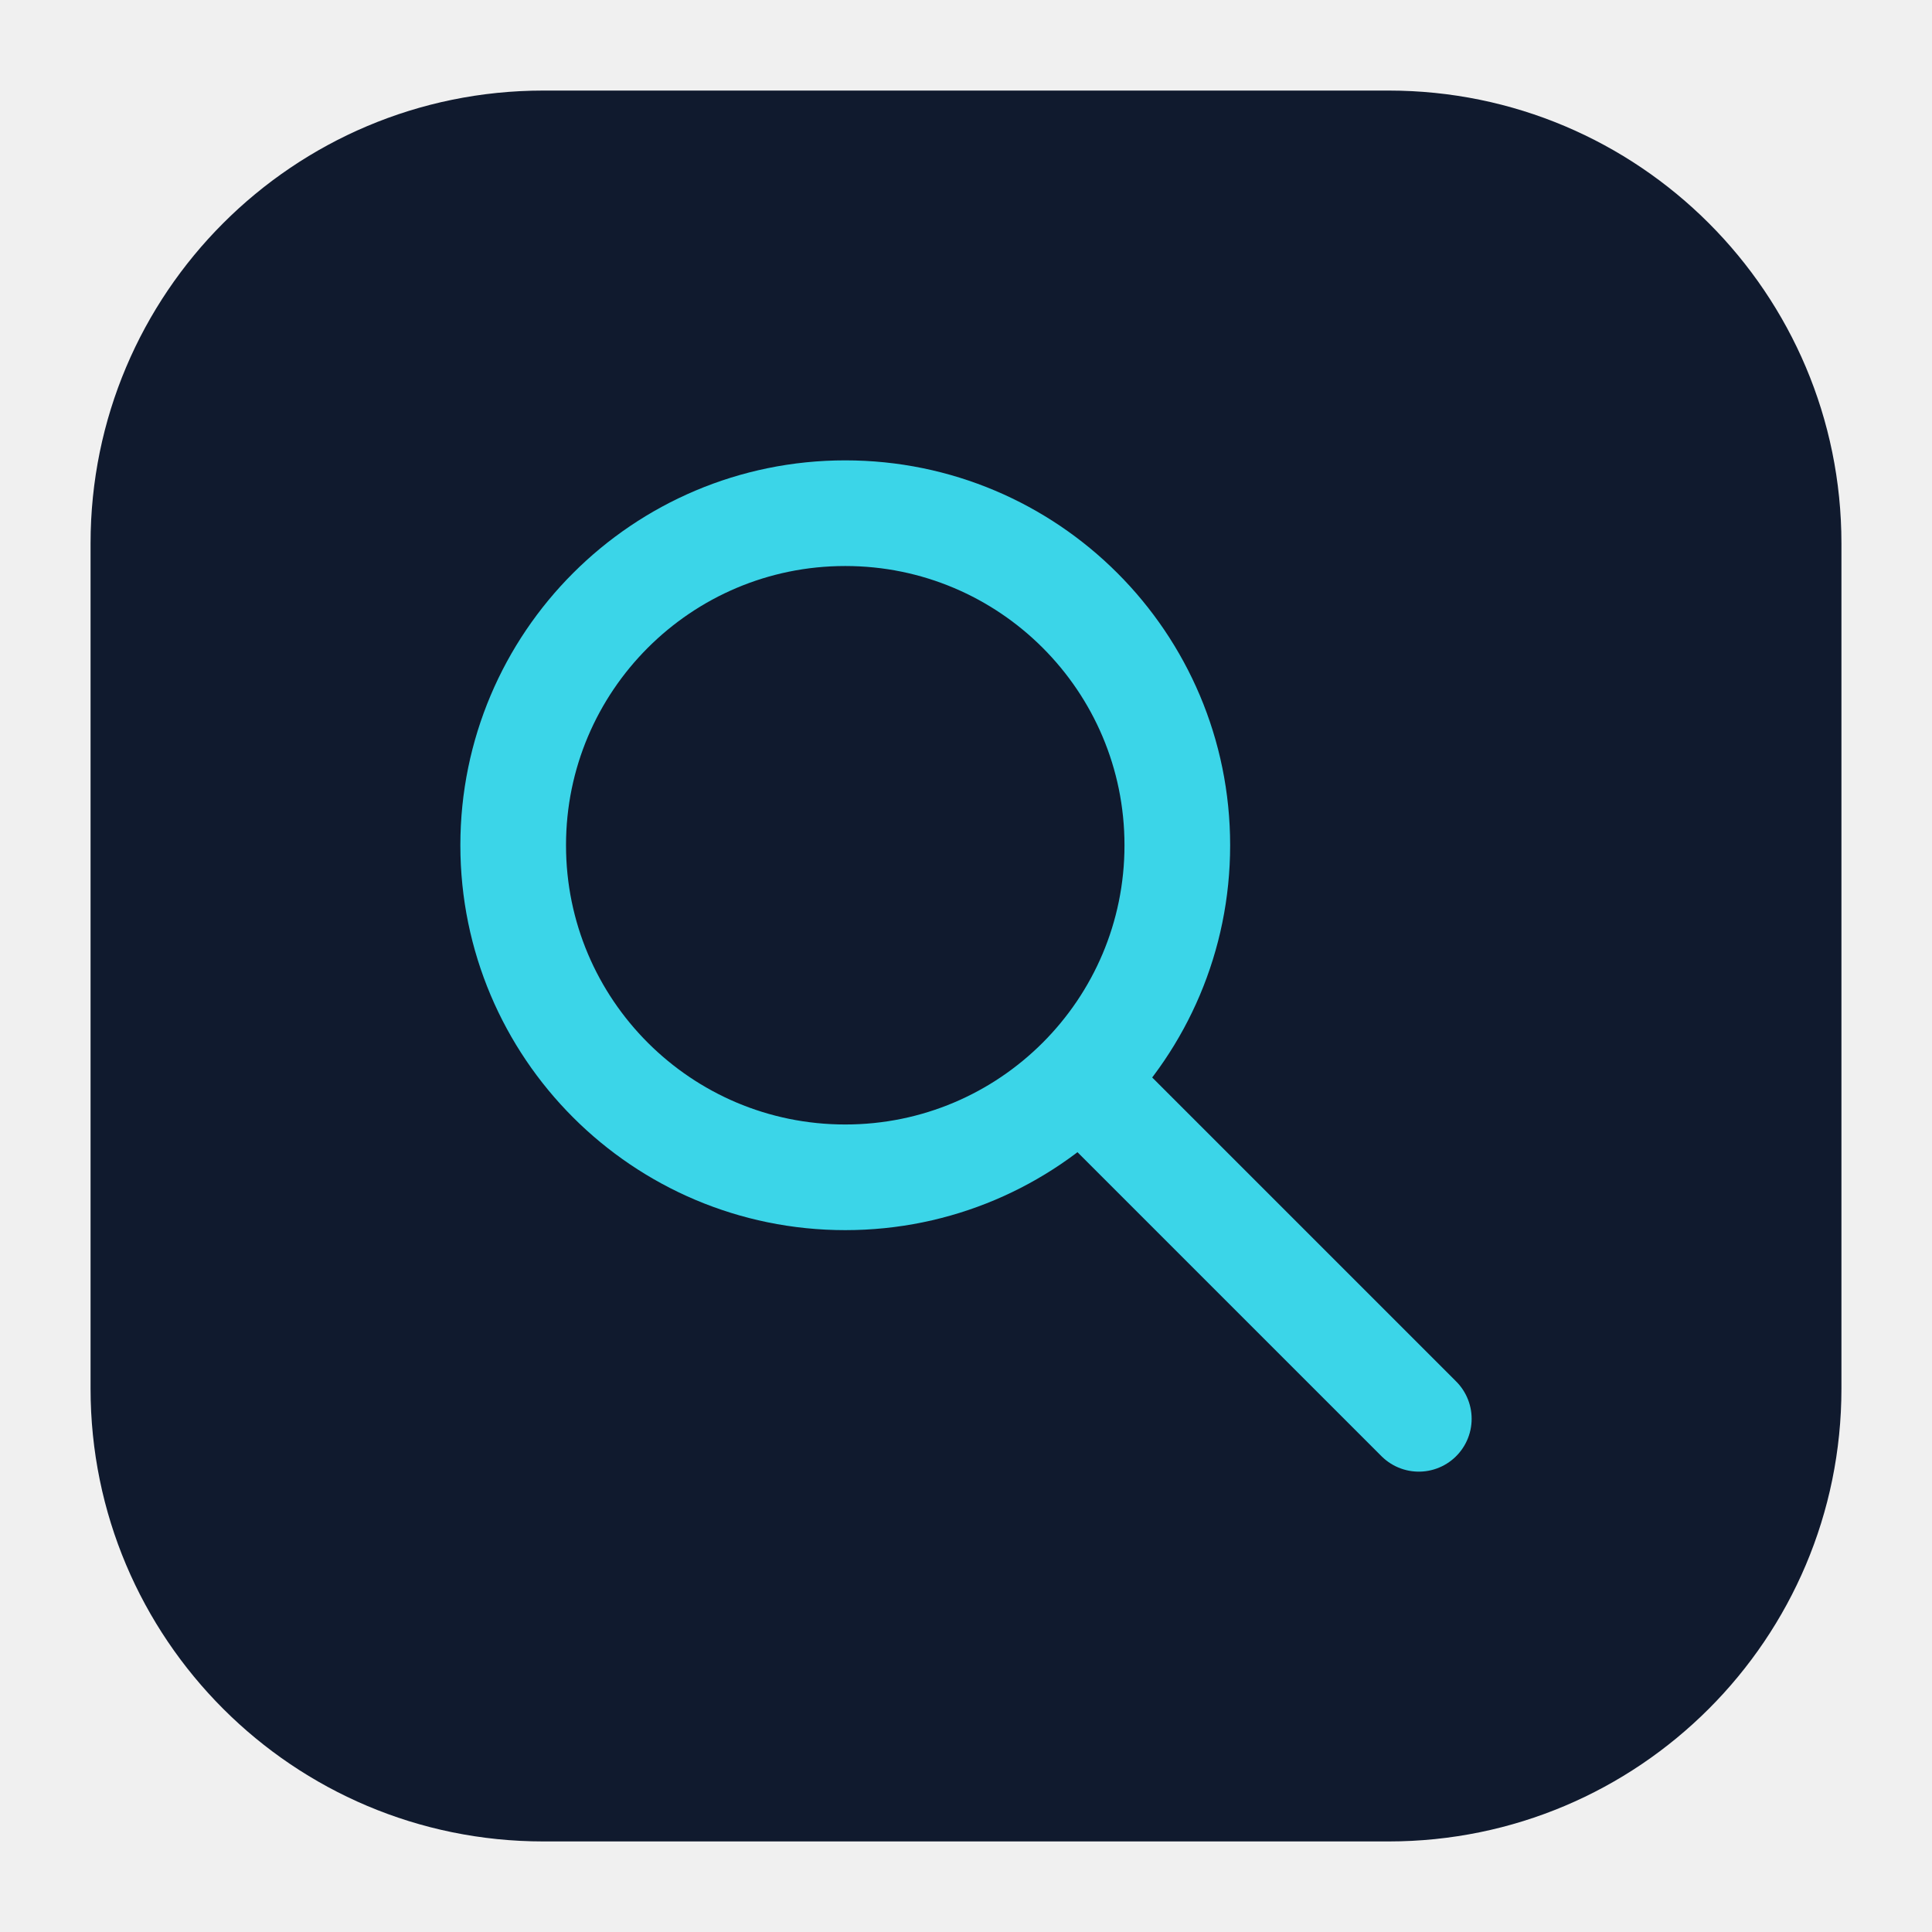
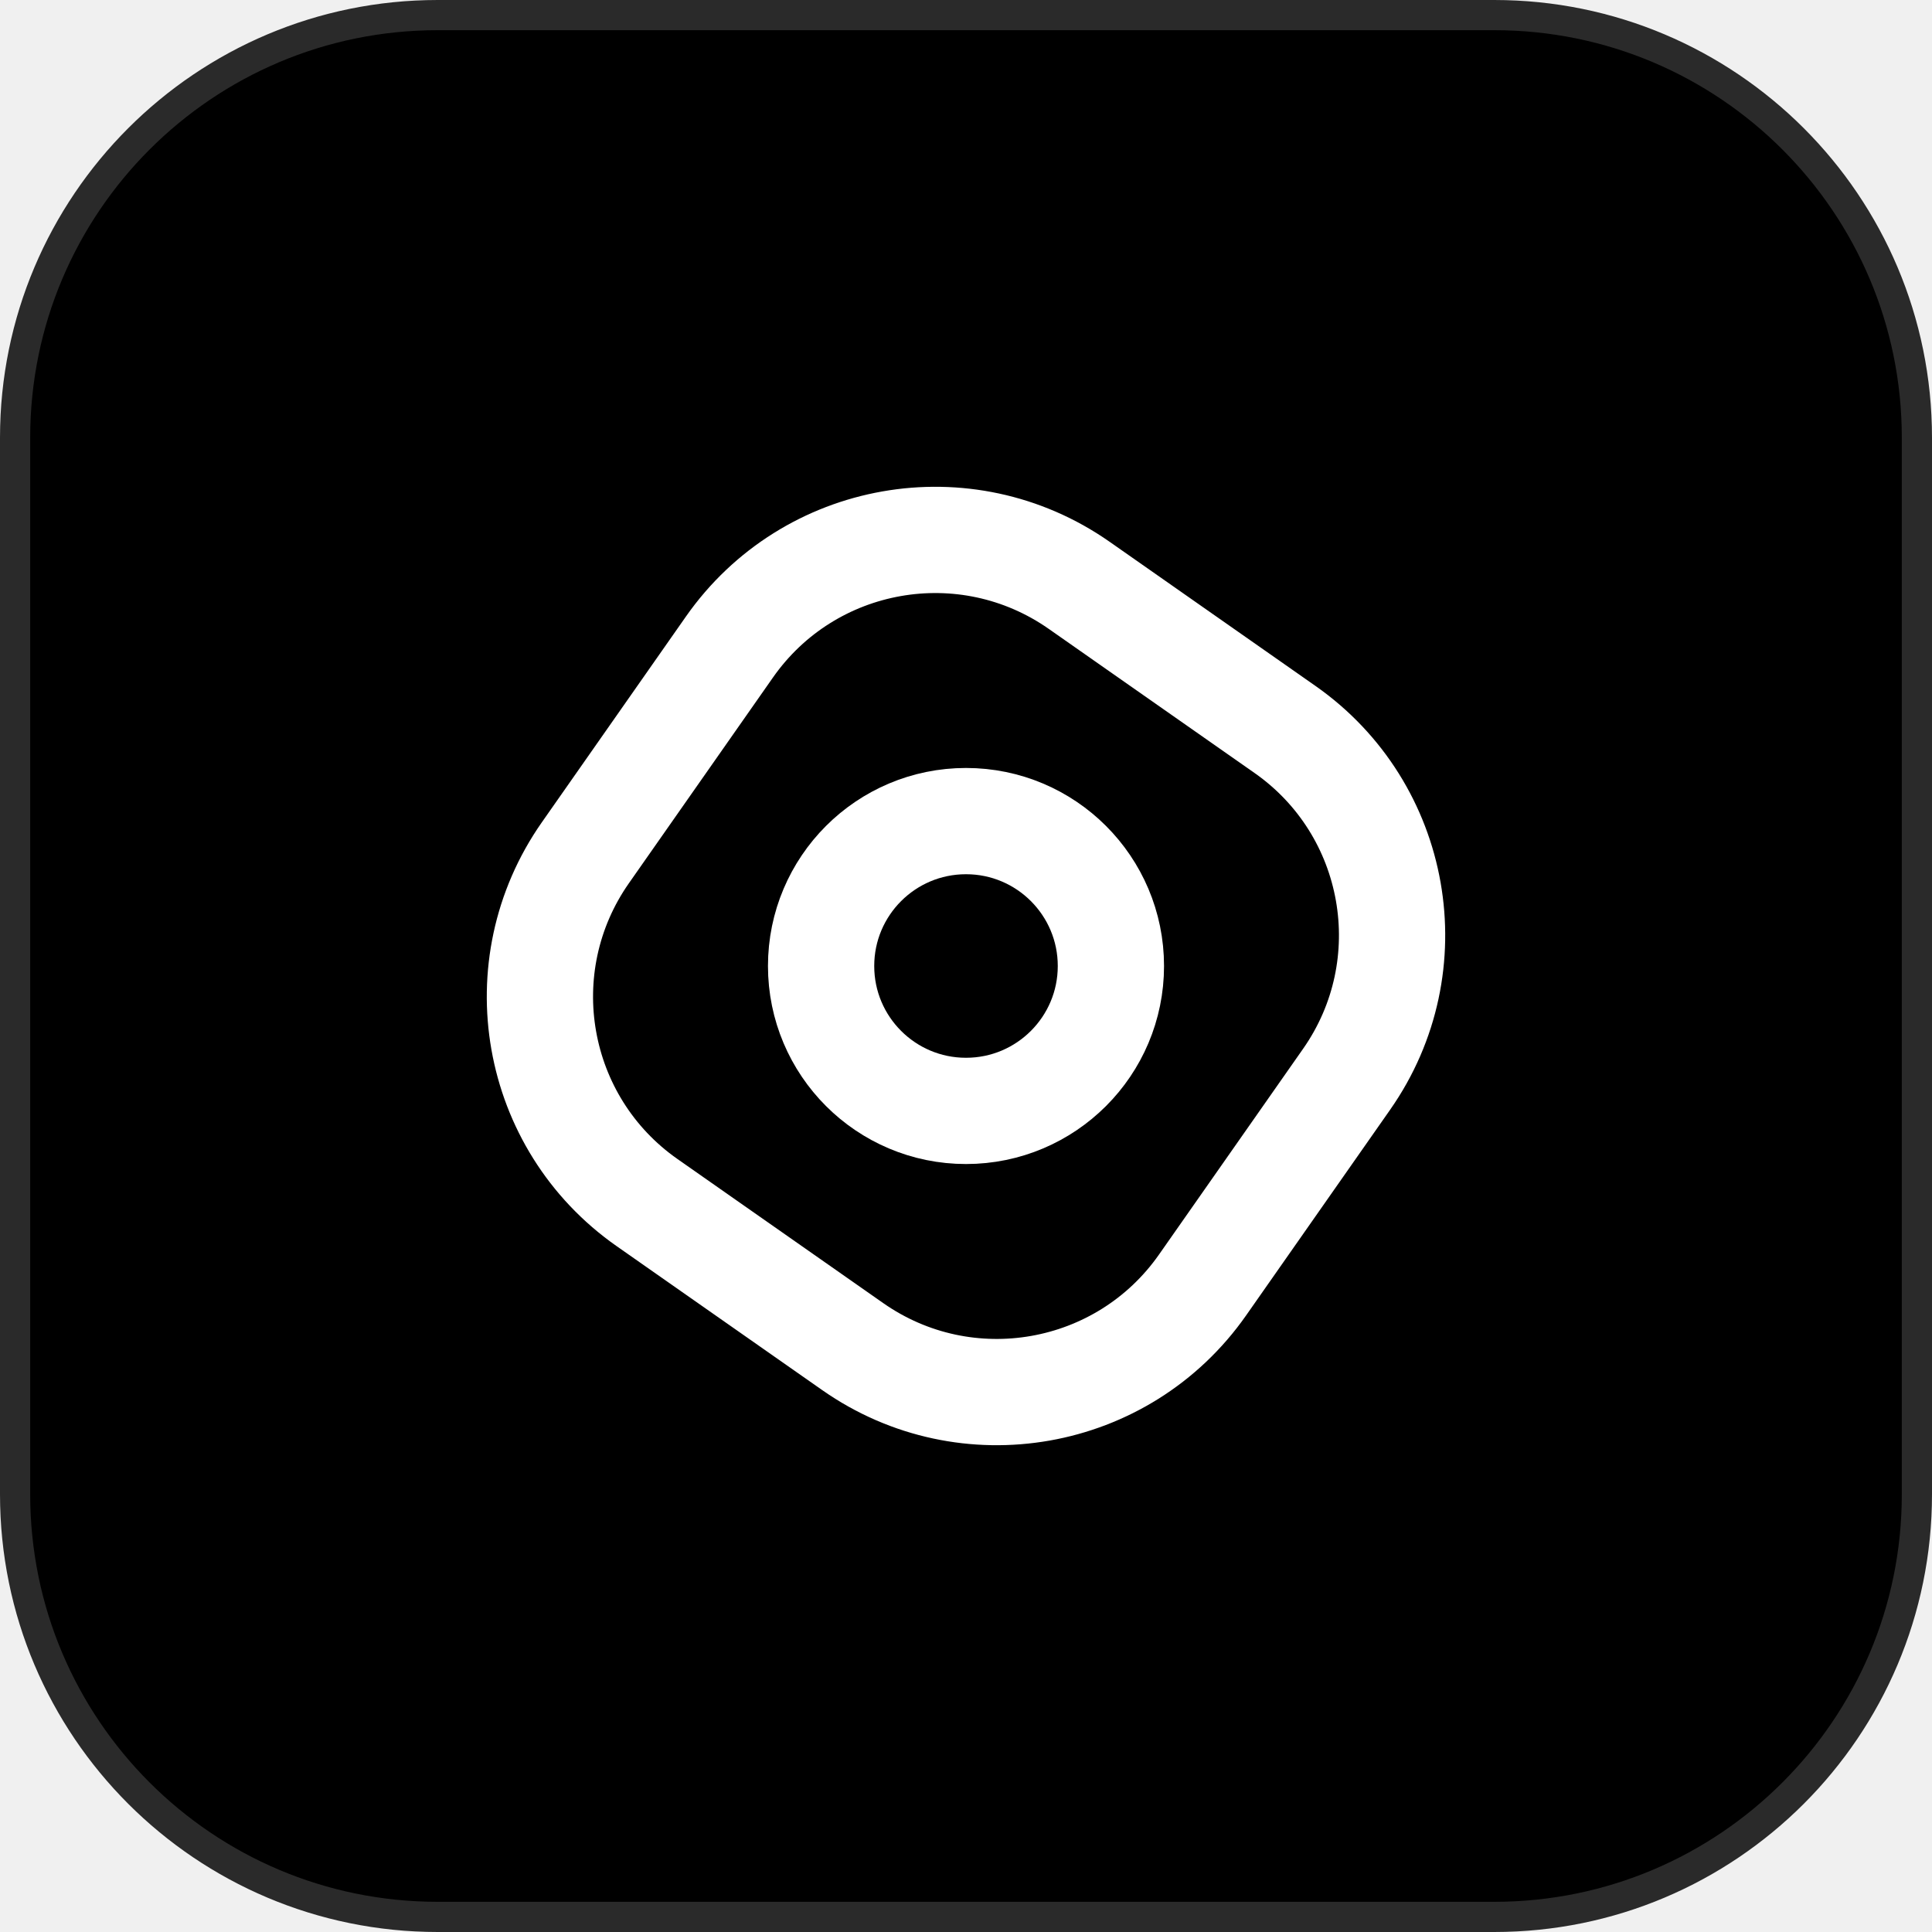
- <svg xmlns="http://www.w3.org/2000/svg" viewBox="0 0 64 64" role="img" aria-label="Panday Discover icon" focusable="false">
-   <rect x="3" y="3" width="58" height="58" rx="15" fill="#101a2e" />
-   <g fill="none" stroke="#3bd5e8" stroke-width="3.5" stroke-linecap="round" stroke-linejoin="round">
-     <circle cx="28" cy="28" r="11" />
-     <path d="m36 36 11 11" />
+ <svg xmlns="http://www.w3.org/2000/svg" viewBox="0 0 128 128" width="128" height="128" role="img" aria-label="Panday Discover">
+   <rect x="1" y="1" width="126" height="126" rx="28" fill="#000000" stroke="#2a2a2a" stroke-width="2" />
+   <g transform="translate(25.6 25.6) scale(3.200)">
+     <rect x="4.2" y="4.2" width="15.6" height="15.6" rx="5.2" transform="rotate(35 12 12)" fill="none" stroke="#ffffff" stroke-width="2.2" stroke-linecap="round" stroke-linejoin="round" />
+     <circle cx="12" cy="12" r="3" fill="none" stroke="#ffffff" stroke-width="2.2" stroke-linecap="round" stroke-linejoin="round" />
  </g>
</svg>
